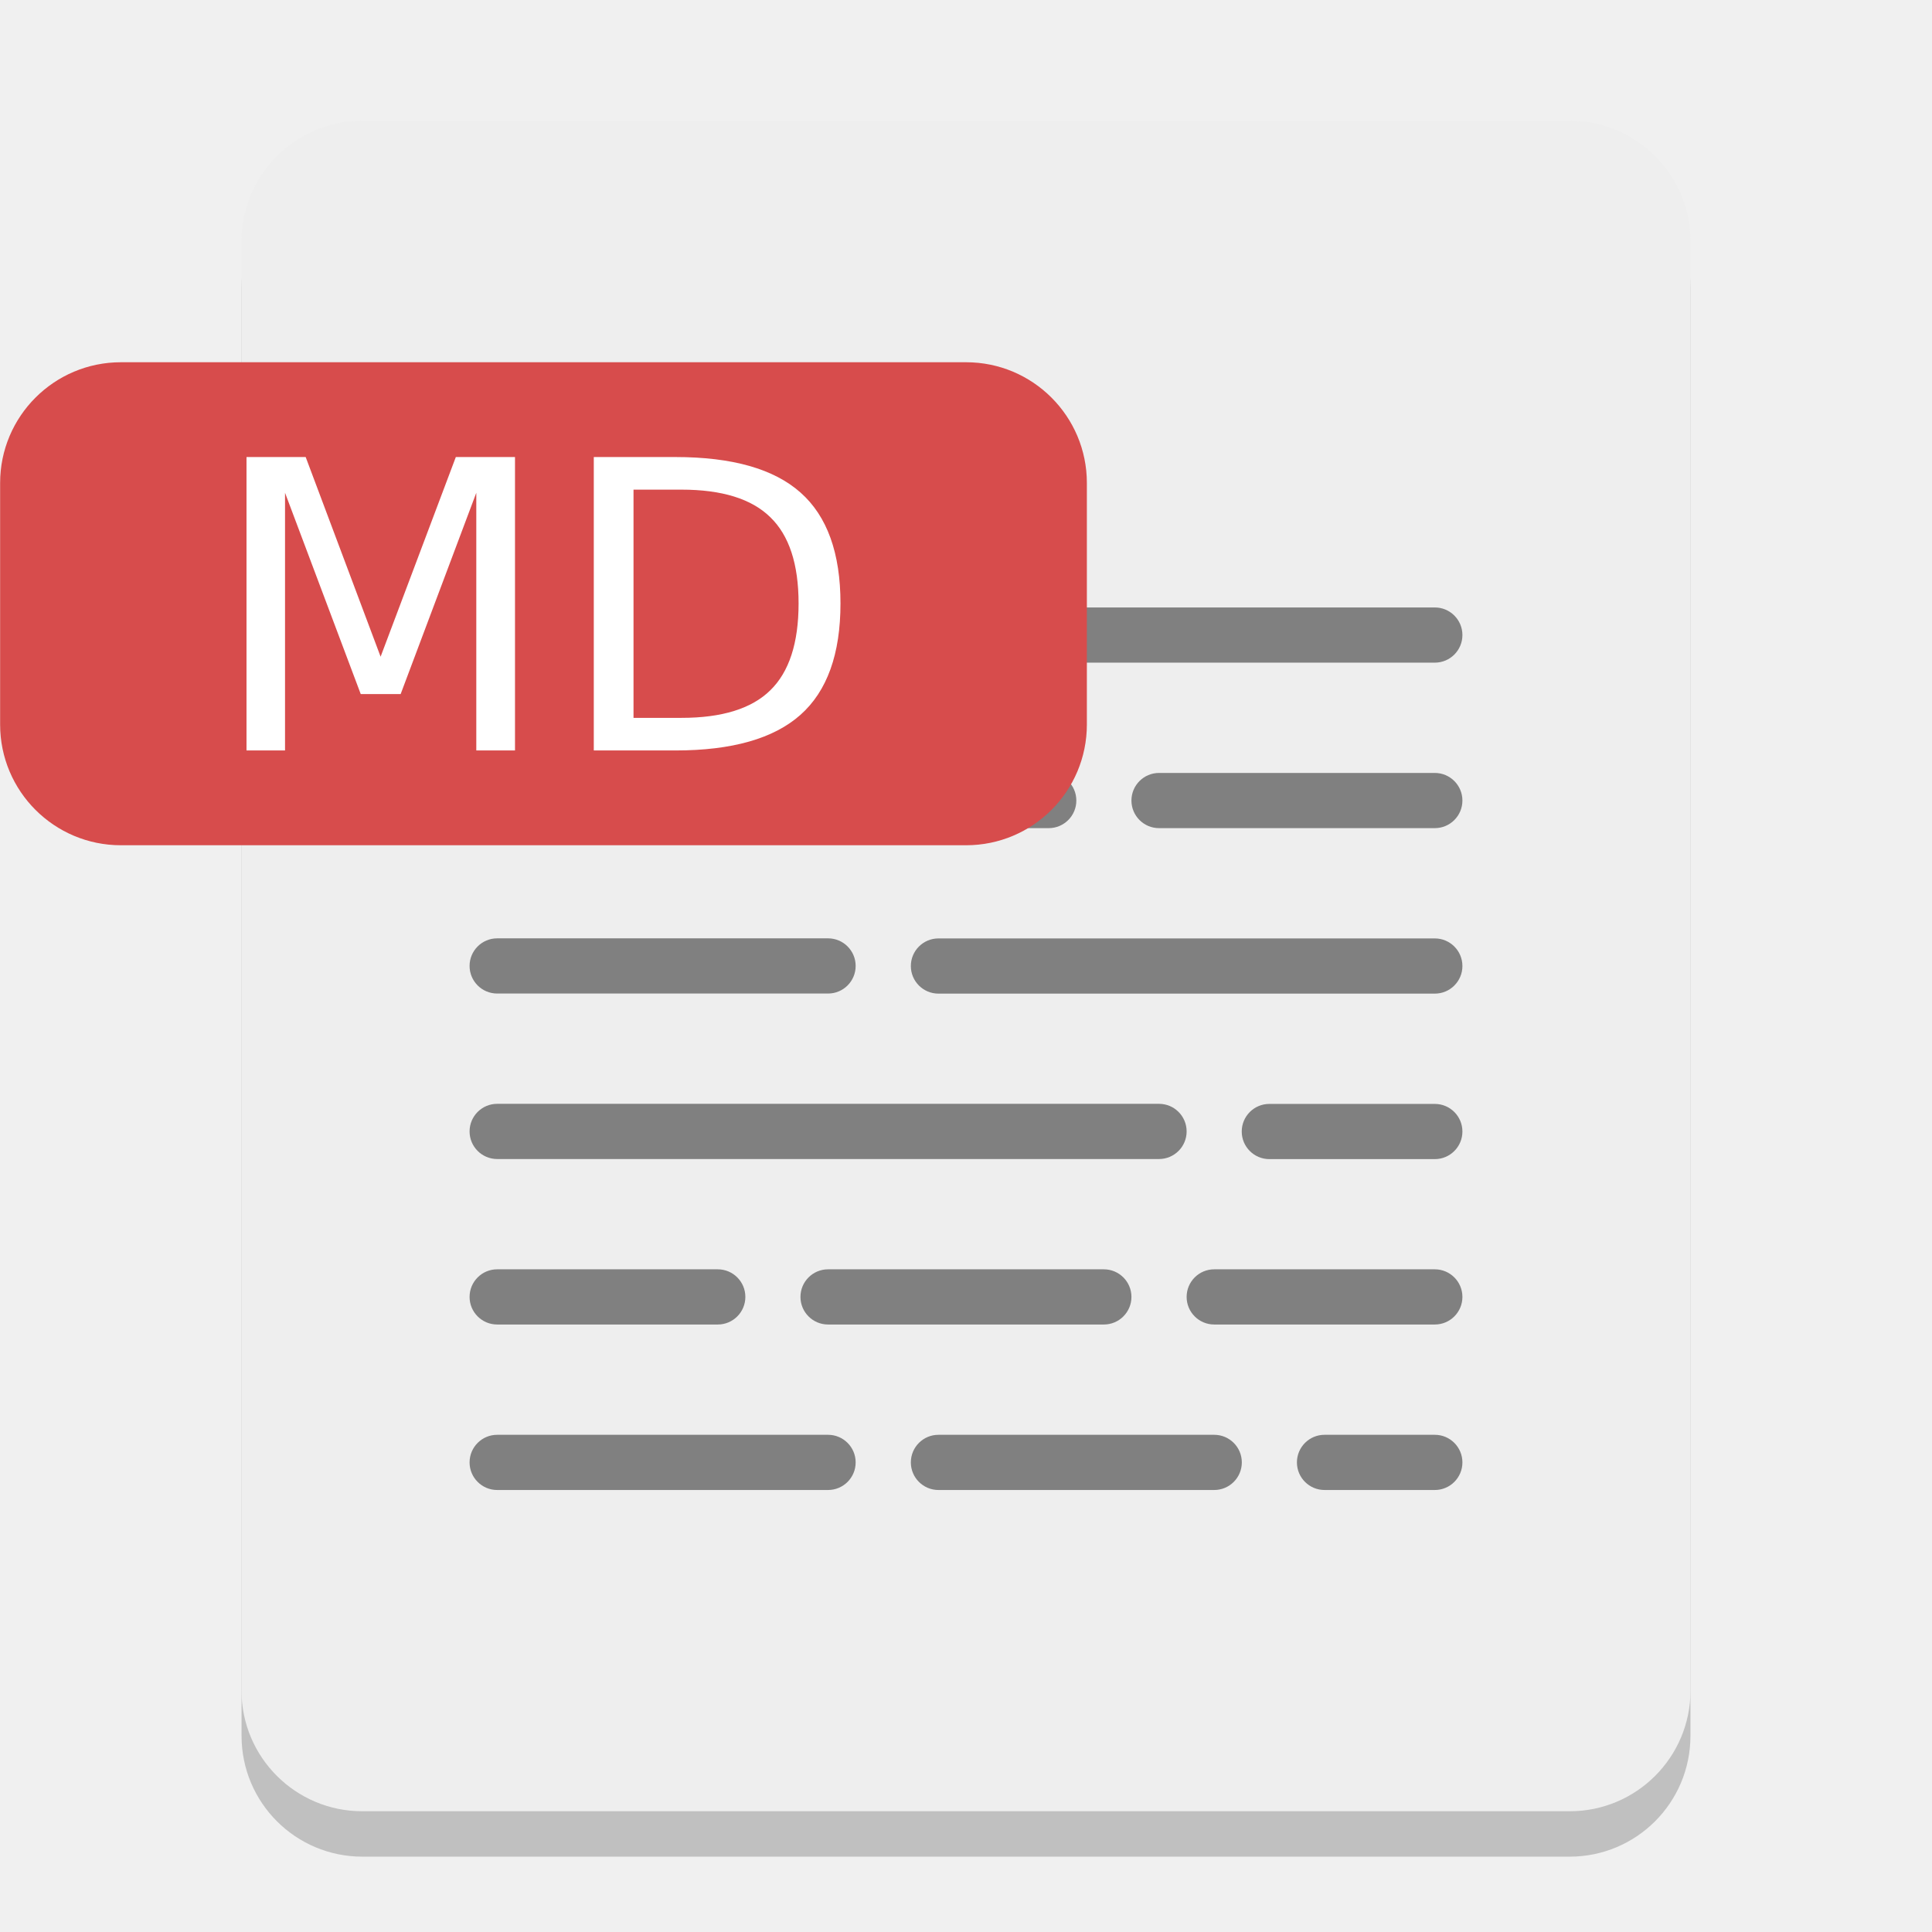
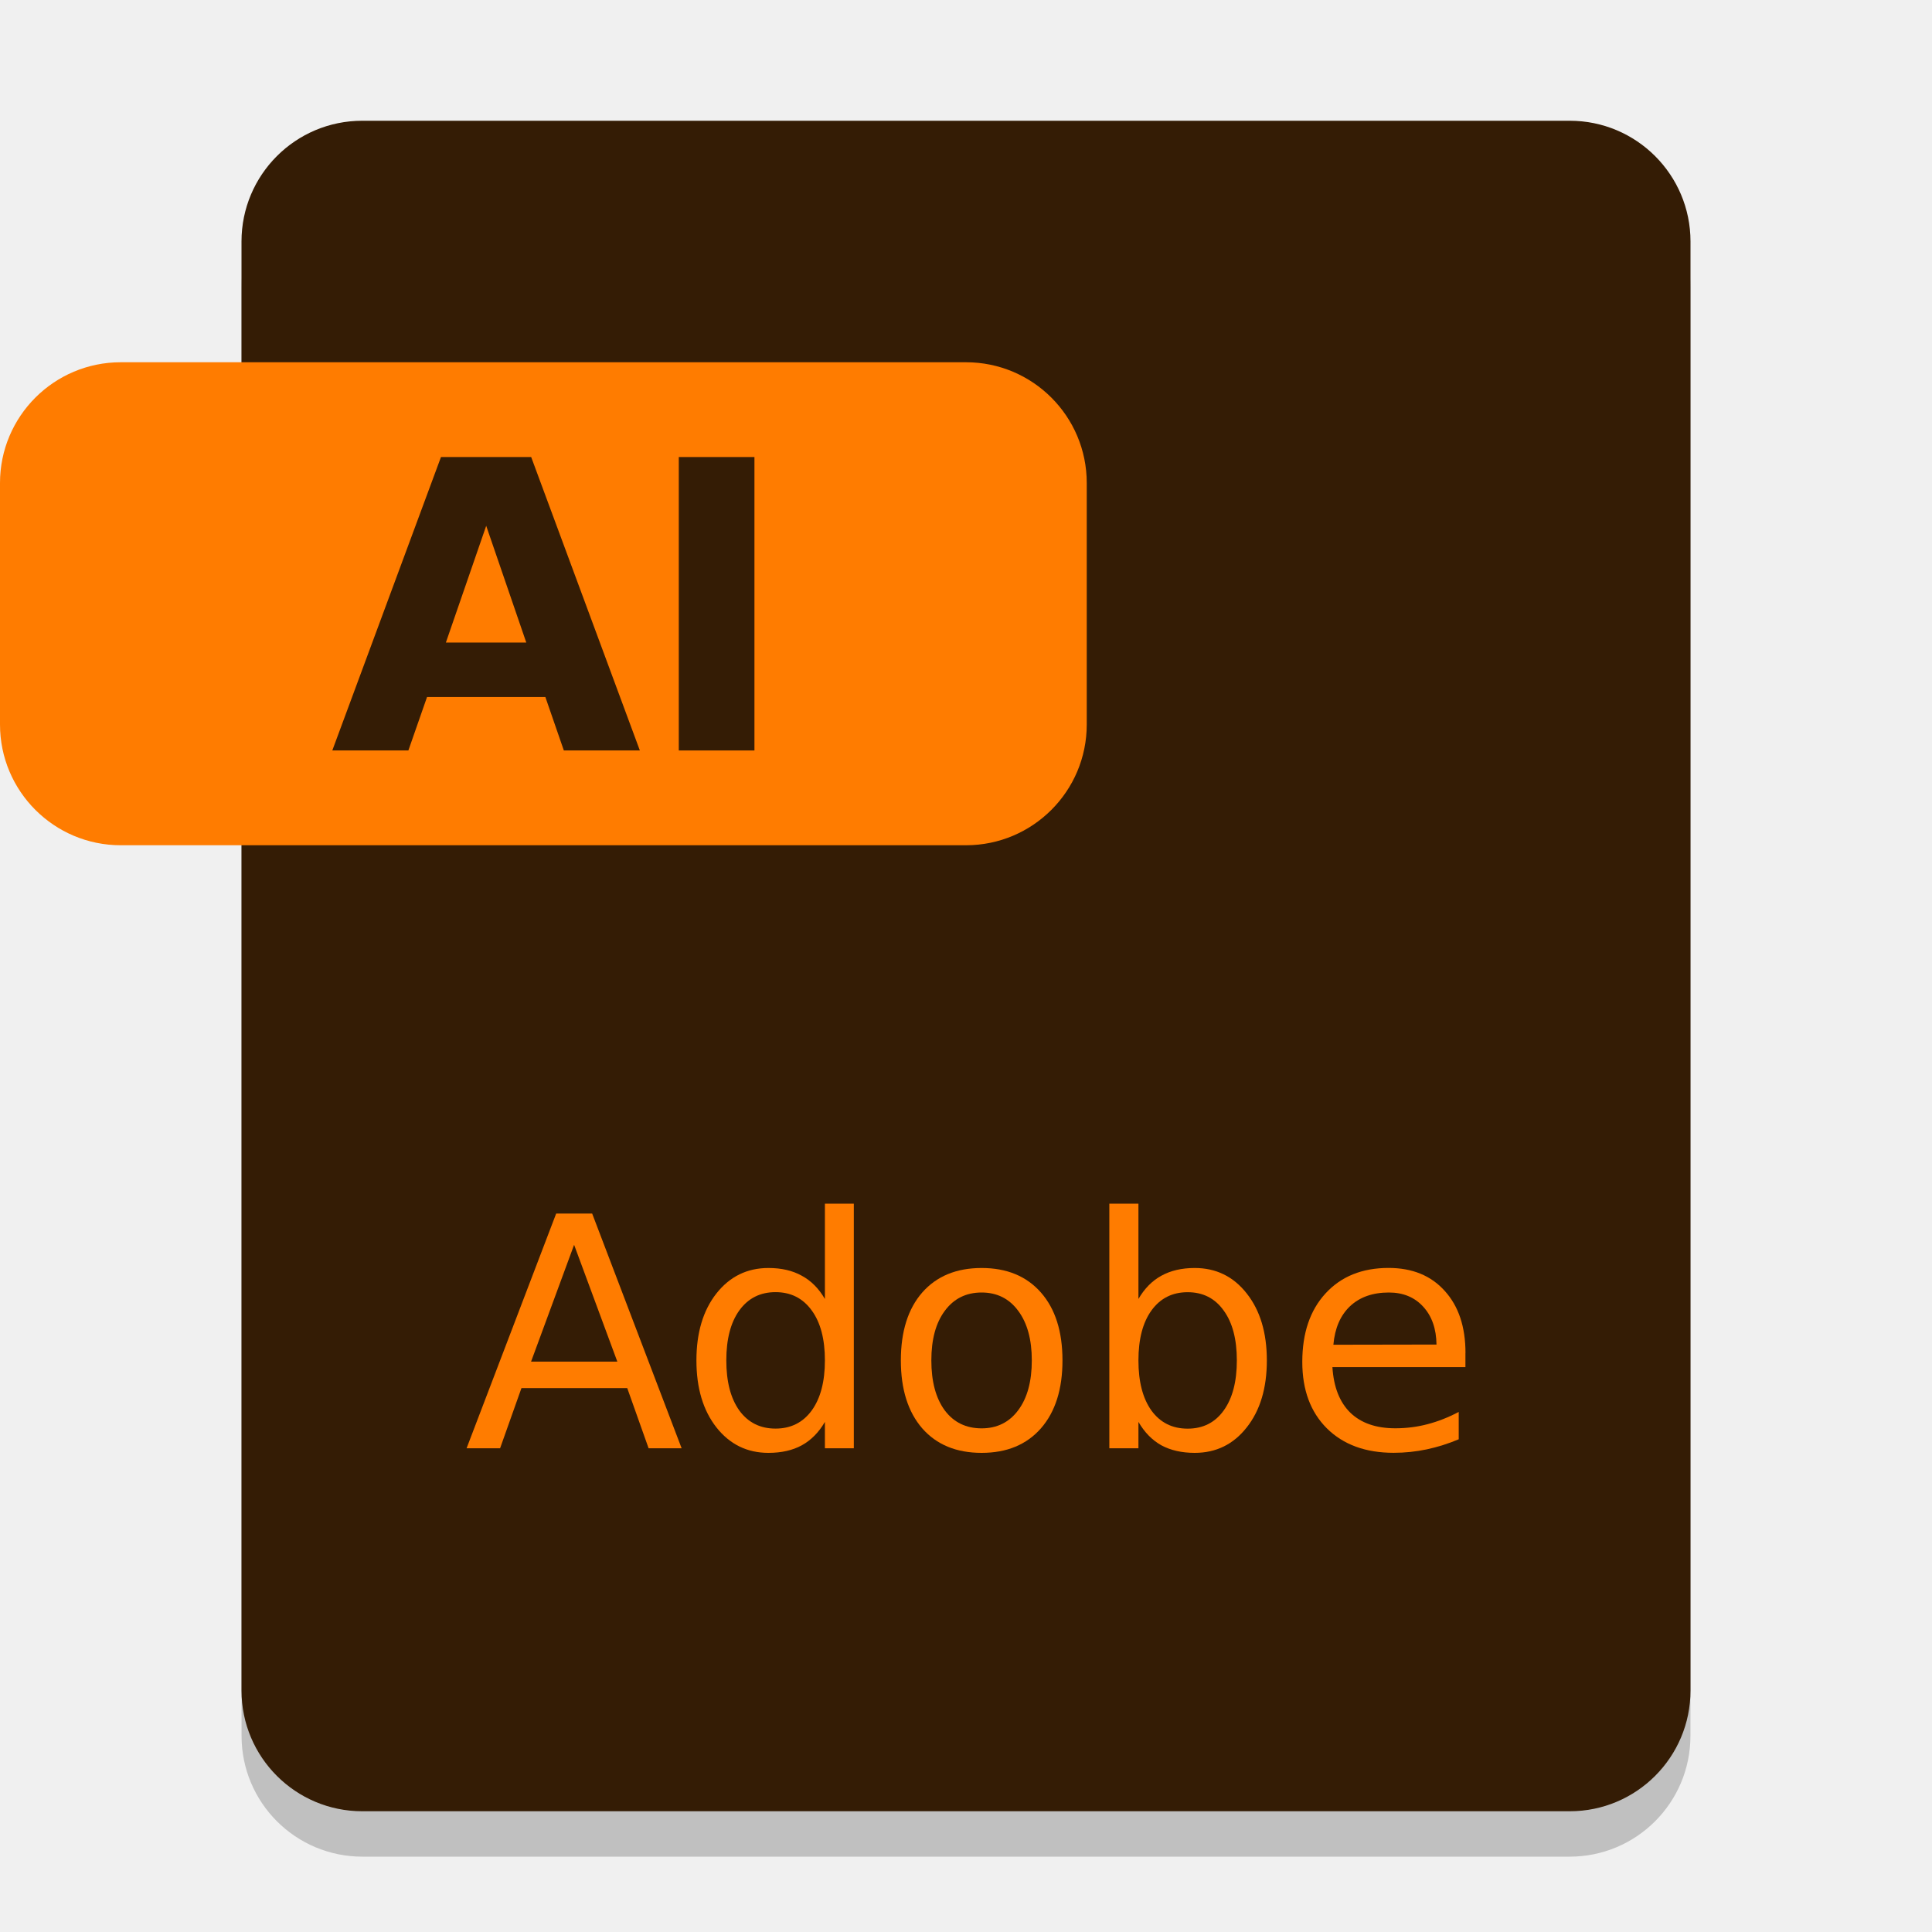
<svg xmlns="http://www.w3.org/2000/svg" xmlns:xlink="http://www.w3.org/1999/xlink" width="32" height="32" id="svg2" version="1.1">
  <defs id="defs4">
    <linearGradient id="linearGradient902">
      <stop id="stop898" offset="0" style="stop-color:#770087;stop-opacity:1;" />
      <stop id="stop900" offset="1" style="stop-color:#452981;stop-opacity:1" />
    </linearGradient>
    <linearGradient id="linearGradient899">
      <stop id="stop895" style="stop-color:#f282f1;stop-opacity:1" offset="0" />
      <stop id="stop897" style="stop-color:#a56de2;stop-opacity:1" offset="1" />
    </linearGradient>
    <linearGradient id="linearGradient916">
      <stop id="stop912" style="stop-color:#ffffff;stop-opacity:1" offset="0" />
      <stop id="stop914" style="stop-color:#fafafa;stop-opacity:1" offset="1" />
    </linearGradient>
    <linearGradient id="linearGradient3688-166-749-654">
      <stop id="stop3088" style="stop-color:#181818;stop-opacity:1" offset="0" />
      <stop id="stop3090" style="stop-color:#181818;stop-opacity:0" offset="1" />
    </linearGradient>
    <linearGradient id="linearGradient3688-464-309-604">
      <stop id="stop3094" style="stop-color:#181818;stop-opacity:1" offset="0" />
      <stop id="stop3096" style="stop-color:#181818;stop-opacity:0" offset="1" />
    </linearGradient>
    <linearGradient id="linearGradient3702-501-757-795">
      <stop id="stop3100" style="stop-color:#181818;stop-opacity:0" offset="0" />
      <stop id="stop3102" style="stop-color:#181818;stop-opacity:1" offset="0.5" />
      <stop id="stop3104" style="stop-color:#181818;stop-opacity:0" offset="1" />
    </linearGradient>
    <radialGradient xlink:href="#linearGradient3688-166-749-654" id="radialGradient4730" gradientUnits="userSpaceOnUse" gradientTransform="matrix(3.206054,2.6349059e-7,-8.2185947e-8,1.000008,36.98101,15.99962)" cx="4.996" cy="43.5" fx="4.996" fy="43.5" r="2.5" />
    <radialGradient xlink:href="#linearGradient3688-464-309-604" id="radialGradient4732" gradientUnits="userSpaceOnUse" gradientTransform="matrix(3.163875,0,0,0.9999999,-29.70299,-103.0001)" cx="4.993" cy="43.5" fx="4.993" fy="43.5" r="2.5" />
    <linearGradient xlink:href="#linearGradient3702-501-757-795" id="linearGradient4734" gradientUnits="userSpaceOnUse" gradientTransform="matrix(1.392857,0,0,0.7142856,-0.0214163,28.42862)" x1="25.058" y1="47.028" x2="25.058" y2="39.999" />
    <linearGradient gradientTransform="matrix(1.432432,0,0,1.436283,-7.37838,-7.399552)" gradientUnits="userSpaceOnUse" xlink:href="#linearGradient3924-2-2-5-8" id="linearGradient3381-5-4" y2="46.23" x2="38.66" y1="5.848" x1="38.66" />
    <linearGradient id="linearGradient3924-2-2-5-8">
      <stop offset="0" style="stop-color:#ffffff;stop-opacity:1" id="stop3926-9-4-9-6" />
      <stop offset="0.063" style="stop-color:#ffffff;stop-opacity:0.235" id="stop3928-9-8-6-5" />
      <stop offset="0.951" style="stop-color:#ffffff;stop-opacity:0.157" id="stop3930-3-5-1-7" />
      <stop offset="1" style="stop-color:#ffffff;stop-opacity:0.392" id="stop3932-8-0-4-8" />
    </linearGradient>
    <linearGradient gradientTransform="matrix(0.4705476,0,0,0.4745763,-60.68865,-0.1484071)" gradientUnits="userSpaceOnUse" xlink:href="#linearGradient916" id="linearGradient5809" y2="55.027" x2="161.977" y1="10.027" x1="161.977" />
    <linearGradient y2="63.027" x2="161.977" y1="5.152" x1="161.977" gradientTransform="matrix(0.4705882,0,0,0.4745763,-60.69526,-0.1484071)" gradientUnits="userSpaceOnUse" id="linearGradient910" xlink:href="#linearGradient899" />
    <linearGradient gradientUnits="userSpaceOnUse" y2="60" x2="32" y1="0" x1="32" id="linearGradient904" xlink:href="#linearGradient902" />
    <linearGradient y2="63.027" x2="161.977" y1="5.152" x1="161.977" gradientTransform="matrix(0.9411765,0,0,0.9491525,-73.04401,10.80159)" gradientUnits="userSpaceOnUse" id="linearGradient910-3" xlink:href="#linearGradient899" />
    <linearGradient y2="63.027" x2="161.977" y1="5.152" x1="161.977" gradientTransform="matrix(0.4705476,0,0,0.4745763,-76.30513,-44.36035)" gradientUnits="userSpaceOnUse" id="linearGradient910-5" xlink:href="#linearGradient899" />
    <filter style="color-interpolation-filters:sRGB" id="filter1218" x="-0.001" width="1.001" y="-0" height="1.001">
      <feGaussianBlur stdDeviation="0.005" id="feGaussianBlur1220" />
    </filter>
-     <radialGradient xlink:href="#linearGradient3688-166-749-654" id="radialGradient4730-0" gradientUnits="userSpaceOnUse" gradientTransform="matrix(3.206054,2.6349059e-7,-8.2185947e-8,1.000008,36.98101,15.99962)" cx="4.996" cy="43.5" fx="4.996" fy="43.5" r="2.5" />
-     <radialGradient xlink:href="#linearGradient3688-166-749-654" id="radialGradient4732-6" gradientUnits="userSpaceOnUse" gradientTransform="matrix(3.163875,0,0,0.9999999,-29.70299,-103.0001)" cx="4.993" cy="43.5" fx="4.993" fy="43.5" r="2.5" />
-     <radialGradient xlink:href="#linearGradient3688-166-749-654" id="radialGradient4730-9" gradientUnits="userSpaceOnUse" gradientTransform="matrix(3.206054,2.6349059e-7,-8.2185947e-8,1.000008,36.98101,15.99962)" cx="4.996" cy="43.5" fx="4.996" fy="43.5" r="2.5" />
-     <radialGradient xlink:href="#linearGradient3688-166-749-654" id="radialGradient4732-4" gradientUnits="userSpaceOnUse" gradientTransform="matrix(3.163875,0,0,0.9999999,-29.70299,-103.0001)" cx="4.993" cy="43.5" fx="4.993" fy="43.5" r="2.5" />
  </defs>
  <path width="23.998" height="28" rx="0" ry="0" x="4.001" y="2.752" id="rect4897-1" style="opacity:0.2;vector-effect:none;fill:#000000;fill-opacity:1;stroke:none;stroke-width:0.473;stroke-linecap:butt;stroke-linejoin:miter;stroke-miterlimit:4;stroke-dasharray:none;stroke-dashoffset:0;stroke-opacity:1;filter:url(#filter1218)" d="M 6.001,2.752 H 25.999 a 2,2 45 0 1 2,2 V 28.752 a 2,2 135 0 1 -2,2 H 6.001 a 2,2 45 0 1 -2,-2 V 4.752 a 2,2 135 0 1 2,-2 z" />
-   <path width="24" height="28" rx="0" ry="0" x="4" y="2" id="rect4897" style="opacity:1;vector-effect:none;fill:#eeeeee;fill-opacity:1;stroke:none;stroke-width:0.473;stroke-linecap:butt;stroke-linejoin:miter;stroke-miterlimit:4;stroke-dasharray:none;stroke-dashoffset:0;stroke-opacity:1" d="m 6,2 h 20 a 2,2 45 0 1 2,2 v 24 a 2,2 135 0 1 -2,2 H 6 A 2,2 45 0 1 4,28 V 4 A 2,2 135 0 1 6,2 Z" />
-   <g aria-label="Aa" id="text1723" style="font-style:normal;font-weight:normal;font-size:40px;line-height:1.25;font-family:sans-serif;fill:#000000;fill-opacity:1;stroke:none;opacity:0" transform="matrix(0.3338223,0,0,0.3338223,8.497534,24.1978)">
-     <path d="M 11.869,-20.671 6.517,-6.159 h 10.723 z m -2.227,-3.887 h 4.473 L 25.228,4.603 h -4.102 l -2.656,-7.48 H 5.326 l -2.656,7.48 h -4.16 z" id="path1725" />
-     <path d="m 39.271,-6.393 q -4.355,0 -6.035,0.996 -1.68,0.996 -1.68,3.398 0,1.914 1.25,3.047 1.27,1.113 3.438,1.113 2.988,0 4.785,-2.109 1.816,-2.129 1.816,-5.645 v -0.801 z m 7.168,-1.484 V 4.603 h -3.594 V 1.282 q -1.23,1.992 -3.066,2.949 -1.836,0.938 -4.492,0.938 -3.359,0 -5.352,-1.875 -1.973,-1.895 -1.973,-5.059 0,-3.691 2.461,-5.566 2.48,-1.875 7.383,-1.875 h 5.039 V -9.557 q 0,-2.48 -1.641,-3.828 -1.621,-1.367 -4.57,-1.367 -1.875,0 -3.652,0.449 -1.777,0.449 -3.418,1.348 v -3.32 q 1.973,-0.762 3.828,-1.133 1.855,-0.391 3.613,-0.391 4.746,0 7.09,2.461 2.344,2.461 2.344,7.461 z" id="path1727" />
+   <path width="24" height="28" rx="0" ry="0" x="4" y="2" id="rect4897" style="opacity:1;vector-effect:none;fill:#341c05;fill-opacity:1;stroke:none;stroke-width:0.473;stroke-linecap:butt;stroke-linejoin:miter;stroke-miterlimit:4;stroke-dasharray:none;stroke-dashoffset:0;stroke-opacity:1" d="m 6,2 h 20 a 2,2 45 0 1 2,2 v 24 a 2,2 135 0 1 -2,2 H 6 A 2,2 45 0 1 4,28 V 4 A 2,2 135 0 1 6,2 Z" />
+   <path style="opacity:1;fill:#ff7c00;fill-opacity:1;stroke:none;stroke-width:0.428" id="rect7379" width="18" height="8" x="0" y="6" d="m 2,6 h 14 a 2,2 45 0 1 2,2 v 4 a 2,2 135 0 1 -2,2 L 2,14 A 2,2 45 0 1 0,12 V 8 A 2,2 135 0 1 2,6 Z" />
+   <g id="g1067" transform="translate(-21.55214,-12.68335)" />
+   <g id="g1069" transform="translate(-21.55214,-12.68335)" />
+   <g id="g1071" transform="translate(-21.55214,-12.68335)" />
+   <g id="g1073" transform="translate(-21.55214,-12.68335)" />
+   <g id="g1075" transform="translate(-21.55214,-12.68335)" />
+   <g id="g1077" transform="translate(-21.55214,-12.68335)" />
+   <g id="g1079" transform="translate(-21.55214,-12.68335)" />
+   <g id="g1081" transform="translate(-21.55214,-12.68335)" />
+   <g id="g1083" transform="translate(-21.55214,-12.68335)" />
+   <g id="g1085" transform="translate(-21.55214,-12.68335)" />
+   <g id="g1087" transform="translate(-21.55214,-12.68335)" />
+   <g id="g1089" transform="translate(-21.55214,-12.68335)" />
+   <g id="g1091" transform="translate(-21.55214,-12.68335)" />
+   <g id="g1093" transform="translate(-21.55214,-12.68335)" />
+   <g id="g1095" transform="translate(-21.55214,-12.68335)" />
+   <g id="g1365" transform="translate(-77.49152,-23.79661)" />
+   <g id="g1367" transform="translate(-77.49152,-23.79661)" />
+   <g id="g1369" transform="translate(-77.49152,-23.79661)" />
+   <g id="g1371" transform="translate(-77.49152,-23.79661)" />
+   <g id="g1373" transform="translate(-77.49152,-23.79661)" />
+   <g id="g1375" transform="translate(-77.49152,-23.79661)" />
+   <g id="g1377" transform="translate(-77.49152,-23.79661)" />
+   <g id="g1379" transform="translate(-77.49152,-23.79661)" />
+   <g id="g1381" transform="translate(-77.49152,-23.79661)" />
+   <g id="g1383" transform="translate(-77.49152,-23.79661)" />
+   <g id="g1385" transform="translate(-77.49152,-23.79661)" />
+   <g id="g1387" transform="translate(-77.49152,-23.79661)" />
+   <g id="g1389" transform="translate(-77.49152,-23.79661)" />
+   <g id="g1391" transform="translate(-77.49152,-23.79661)" />
+   <g id="g1393" transform="translate(-77.49152,-23.79661)" />
+   <g aria-label="Adobe" id="text7119" style="font-size:5.333px;line-height:1.25;fill:#ff7c00;fill-opacity:1">
+     <path d="M 9.509,20.618 8.796,22.553 H 10.225 Z M 9.212,20.1 h 0.596 l 1.482,3.888 H 10.743 L 10.389,22.991 H 8.637 L 8.283,23.988 H 7.728 Z" id="path104" style="fill:#ff7c00;fill-opacity:1" />
+     <path d="m 13.663,21.514 v -1.578 h 0.479 v 4.052 H 13.663 V 23.551 q -0.151,0.26 -0.383,0.388 -0.229,0.125 -0.552,0.125 -0.529,0 -0.862,-0.422 -0.331,-0.422 -0.331,-1.109 0,-0.688 0.331,-1.109 0.333,-0.422 0.862,-0.422 0.323,0 0.552,0.128 0.232,0.125 0.383,0.385 z m -1.633,1.018 q 0,0.529 0.216,0.831 0.219,0.299 0.599,0.299 0.38,0 0.599,-0.299 0.219,-0.302 0.219,-0.831 0,-0.529 -0.219,-0.828 -0.219,-0.302 -0.599,-0.302 -0.38,0 -0.599,0.302 -0.216,0.299 -0.216,0.828 z" id="path106" style="fill:#ff7c00;fill-opacity:1" />
+     <path d="m 16.259,21.408 q -0.385,0 -0.609,0.302 -0.224,0.299 -0.224,0.823 0,0.523 0.221,0.826 0.224,0.299 0.612,0.299 0.383,0 0.607,-0.302 0.224,-0.302 0.224,-0.823 0,-0.518 -0.224,-0.82 -0.224,-0.305 -0.607,-0.305 z m 0,-0.406 q 0.625,0 0.982,0.406 0.357,0.406 0.357,1.125 0,0.716 -0.357,1.125 -0.357,0.406 -0.982,0.406 -0.628,0 -0.984,-0.406 -0.354,-0.409 -0.354,-1.125 0,-0.719 0.354,-1.125 0.357,-0.406 0.984,-0.406 z" id="path108" style="fill:#ff7c00;fill-opacity:1" />
+     <path d="m 20.486,22.533 q 0,-0.529 -0.219,-0.828 -0.216,-0.302 -0.596,-0.302 -0.38,0 -0.599,0.302 -0.216,0.299 -0.216,0.828 0,0.529 0.216,0.831 0.219,0.299 0.599,0.299 0.38,0 0.596,-0.299 0.219,-0.302 0.219,-0.831 z m -1.63,-1.018 q 0.151,-0.26 0.38,-0.385 0.232,-0.128 0.552,-0.128 0.531,0 0.862,0.422 0.333,0.422 0.333,1.109 0,0.688 -0.333,1.109 -0.331,0.422 -0.862,0.422 -0.32,0 -0.552,-0.125 -0.229,-0.128 -0.38,-0.388 v 0.437 h -0.482 v -4.052 h 0.482 z" id="path110" style="fill:#ff7c00;fill-opacity:1" />
+     <path d="m 24.272,22.41 v 0.234 h -2.203 q 0.031,0.495 0.297,0.755 0.268,0.258 0.745,0.258 0.276,0 0.534,-0.068 0.26,-0.068 0.516,-0.203 v 0.453 q -0.258,0.109 -0.529,0.167 -0.271,0.057 -0.549,0.057 -0.698,0 -1.107,-0.406 -0.406,-0.406 -0.406,-1.099 0,-0.716 0.385,-1.135 0.388,-0.422 1.044,-0.422 0.589,0 0.93,0.38 0.344,0.378 0.344,1.029 z M 23.793,22.27 q -0.005,-0.393 -0.221,-0.628 -0.214,-0.234 -0.568,-0.234 -0.401,0 -0.643,0.227 -0.24,0.227 -0.276,0.638 z" id="path112" style="fill:#ff7c00;fill-opacity:1" />
  </g>
-   <g id="g5880" transform="matrix(1.432819,0,0,1.432819,-6.130693,-7.626758)">
-     <path d="m 12.895,12.664 a 0.319,0.319 0 0 0 0.319,0.319 h 7.651 a 0.319,0.319 0 0 0 0,-0.638 h -7.651 a 0.319,0.319 0 0 0 -0.319,0.319 z" id="path5662" style="fill:#808080;stroke-width:0.04" />
-     <path d="m 10.026,14.896 h 6.376 a 0.319,0.319 0 0 0 0,-0.638 h -6.376 a 0.319,0.319 0 0 0 0,0.638 z" id="path5664" style="fill:#808080;stroke-width:0.04" />
-     <path d="m 20.865,16.171 h -5.738 a 0.319,0.319 0 0 0 0,0.638 h 5.738 a 0.319,0.319 0 0 0 0,-0.638 z" id="path5666" style="fill:#808080;stroke-width:0.04" />
-     <path d="m 10.026,18.721 h 7.651 a 0.319,0.319 0 0 0 0,-0.638 h -7.651 a 0.319,0.319 0 0 0 0,0.638 z" id="path5668" style="fill:#808080;stroke-width:0.04" />
-     <path d="m 10.026,12.983 h 1.913 a 0.319,0.319 0 0 0 0,-0.638 h -1.913 a 0.319,0.319 0 0 0 0,0.638 z" id="path5670" style="fill:#808080;stroke-width:0.04" />
-     <path d="m 20.865,14.258 h -3.188 a 0.319,0.319 0 0 0 0,0.638 h 3.188 a 0.319,0.319 0 0 0 0,-0.638 z" id="path5672" style="fill:#808080;stroke-width:0.04" />
-     <path d="m 10.026,16.808 h 3.825 a 0.319,0.319 0 0 0 0,-0.638 h -3.825 a 0.319,0.319 0 0 0 0,0.638 z" id="path5674" style="fill:#808080;stroke-width:0.04" />
-     <path d="m 20.865,18.084 h -1.913 a 0.319,0.319 0 0 0 0,0.638 h 1.913 a 0.319,0.319 0 0 0 0,-0.638 z" id="path5676" style="fill:#808080;stroke-width:0.04" />
-     <path d="m 18.315,21.909 h -3.188 a 0.319,0.319 0 0 0 0,0.638 h 3.188 a 0.319,0.319 0 0 0 0,-0.638 z" id="path5678" style="fill:#808080;stroke-width:0.04" />
-     <path d="m 10.026,22.547 h 3.825 a 0.319,0.319 0 0 0 0,-0.638 h -3.825 a 0.319,0.319 0 0 0 0,0.638 z" id="path5680" style="fill:#808080;stroke-width:0.04" />
-     <path d="m 10.026,20.634 h 2.55 a 0.319,0.319 0 0 0 0,-0.638 h -2.55 a 0.319,0.319 0 0 0 0,0.638 z" id="path5682" style="fill:#808080;stroke-width:0.04" />
-     <path d="m 10.026,11.07 h 3.825 a 0.319,0.319 0 0 0 0,-0.638 h -3.825 a 0.319,0.319 0 0 0 0,0.638 z" id="path5684" style="fill:#808080;stroke-width:0.04" />
-     <path d="m 17.358,20.315 a 0.319,0.319 0 0 0 -0.319,-0.319 h -3.188 a 0.319,0.319 0 0 0 0,0.638 h 3.188 a 0.319,0.319 0 0 0 0.319,-0.319 z" id="path5686" style="fill:#808080;stroke-width:0.04" />
-     <path d="M 20.865,19.996 H 18.315 a 0.319,0.319 0 0 0 0,0.638 h 2.55 a 0.319,0.319 0 0 0 0,-0.638 z" id="path5688" style="fill:#808080;stroke-width:0.04" />
-     <path d="m 20.865,21.909 h -1.275 a 0.319,0.319 0 0 0 0,0.638 h 1.275 a 0.319,0.319 0 0 0 0,-0.638 z" id="path5690" style="fill:#808080;stroke-width:0.04" />
-   </g>
-   <path style="fill:#d74c4c;fill-opacity:1;stroke:none;stroke-width:0.428" id="rect7379" width="18" height="8" x="0.002" y="6" d="M 2.002,6 H 16.002 a 2,2 45 0 1 2,2 v 4 a 2,2 135 0 1 -2,2 L 2.002,14 A 2,2 45 0 1 0.002,12 V 8 A 2,2 135 0 1 2.002,6 Z" />
-   <g aria-label="MD" id="text1964" style="font-size:6.667px;line-height:1.25">
-     <path d="M 4.083,7.57 H 5.063 L 6.304,10.877 7.55,7.57 H 8.53 V 12.43 H 7.889 V 8.162 L 6.636,11.496 H 5.975 L 4.721,8.162 V 12.43 H 4.083 Z" style="-inkscape-font-specification:sans-serif;fill:#ffffff" id="path11322" />
-     <path d="M 10.493,8.11 V 11.89 h 0.794 q 1.006,0 1.471,-0.456 0.469,-0.456 0.469,-1.439 0,-0.977 -0.469,-1.429 Q 12.293,8.11 11.287,8.11 Z M 9.835,7.57 h 1.351 q 1.413,0 2.074,0.589 0.661,0.586 0.661,1.836 0,1.257 -0.664,1.846 -0.664,0.589 -2.07,0.589 H 9.835 Z" style="-inkscape-font-specification:sans-serif;fill:#ffffff" id="path11324" />
+   <g aria-label="AI" id="text3952" style="font-size:6.667px;line-height:1.25;fill:#341c05">
+     <path d="M 9.033,11.545 H 7.073 L 6.764,12.43 H 5.504 L 7.304,7.57 H 8.798 L 10.598,12.43 H 9.339 Z M 7.385,10.643 H 8.717 L 8.053,8.709 Z" style="font-weight:bold;-inkscape-font-specification:'sans-serif Bold'" id="path15685" />
+     <path d="m 11.243,7.57 h 1.253 V 12.43 H 11.243 Z" style="font-weight:bold;-inkscape-font-specification:'sans-serif Bold'" id="path15687" />
  </g>
</svg>
